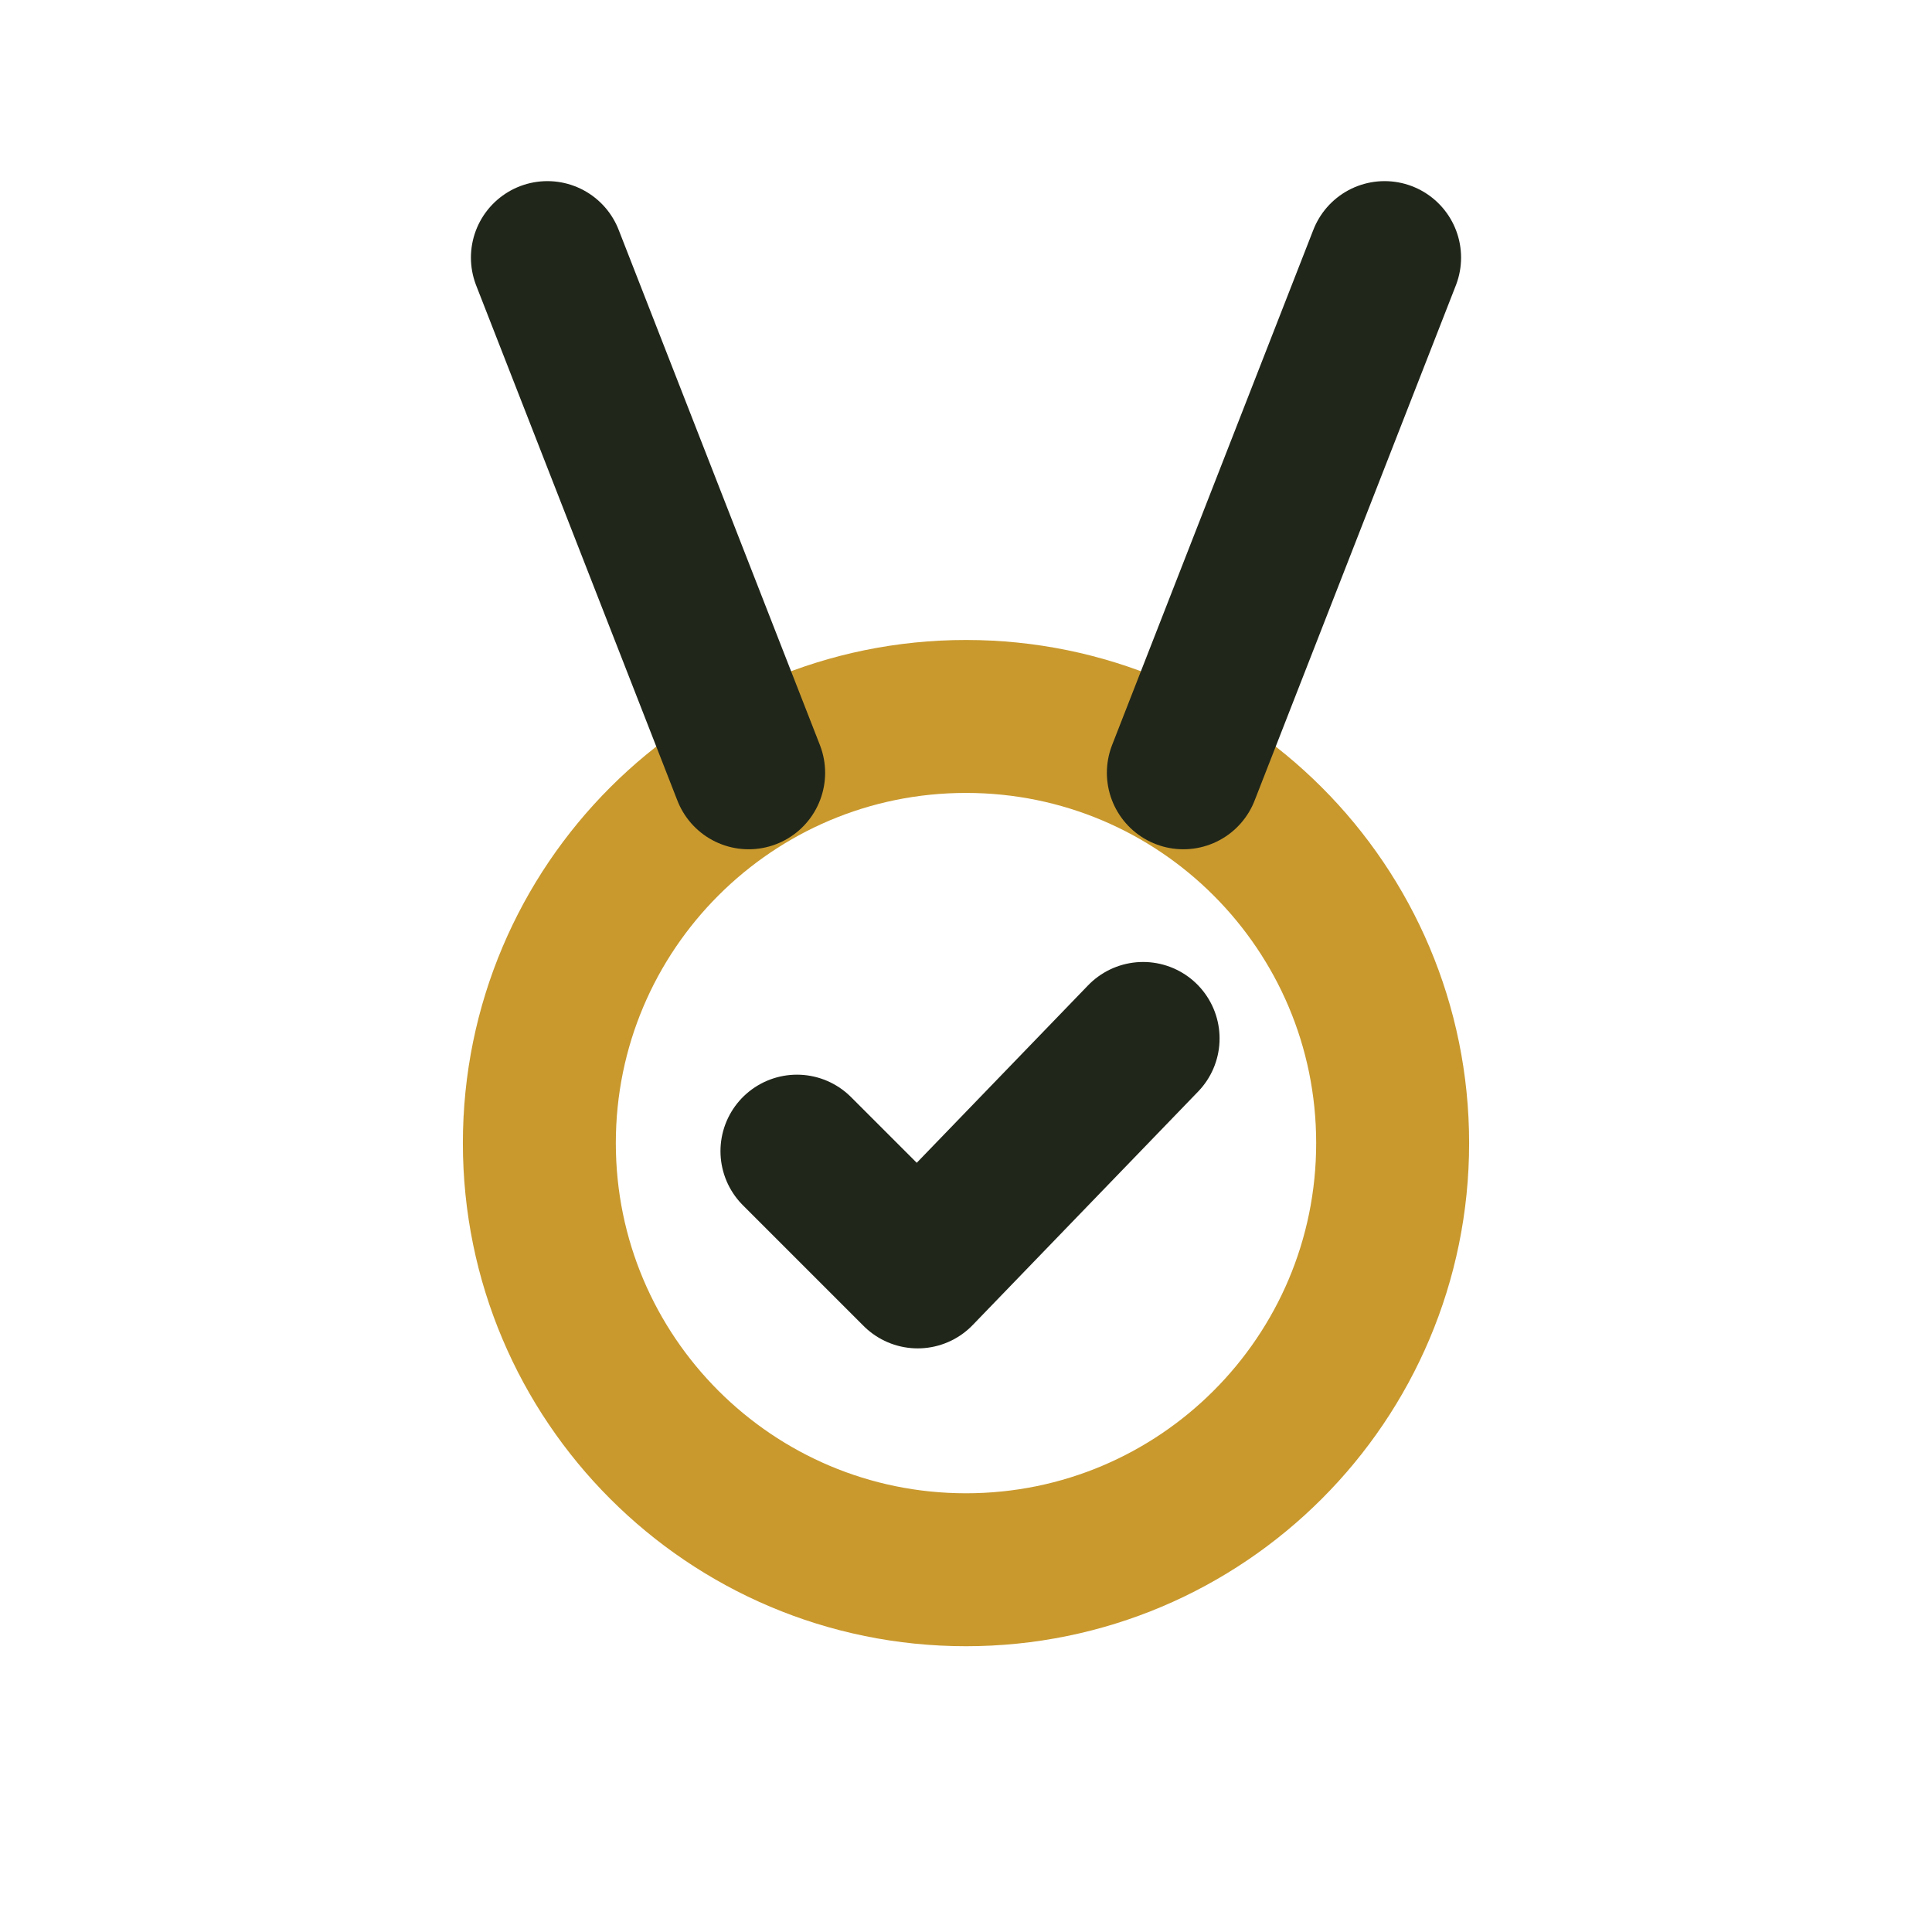
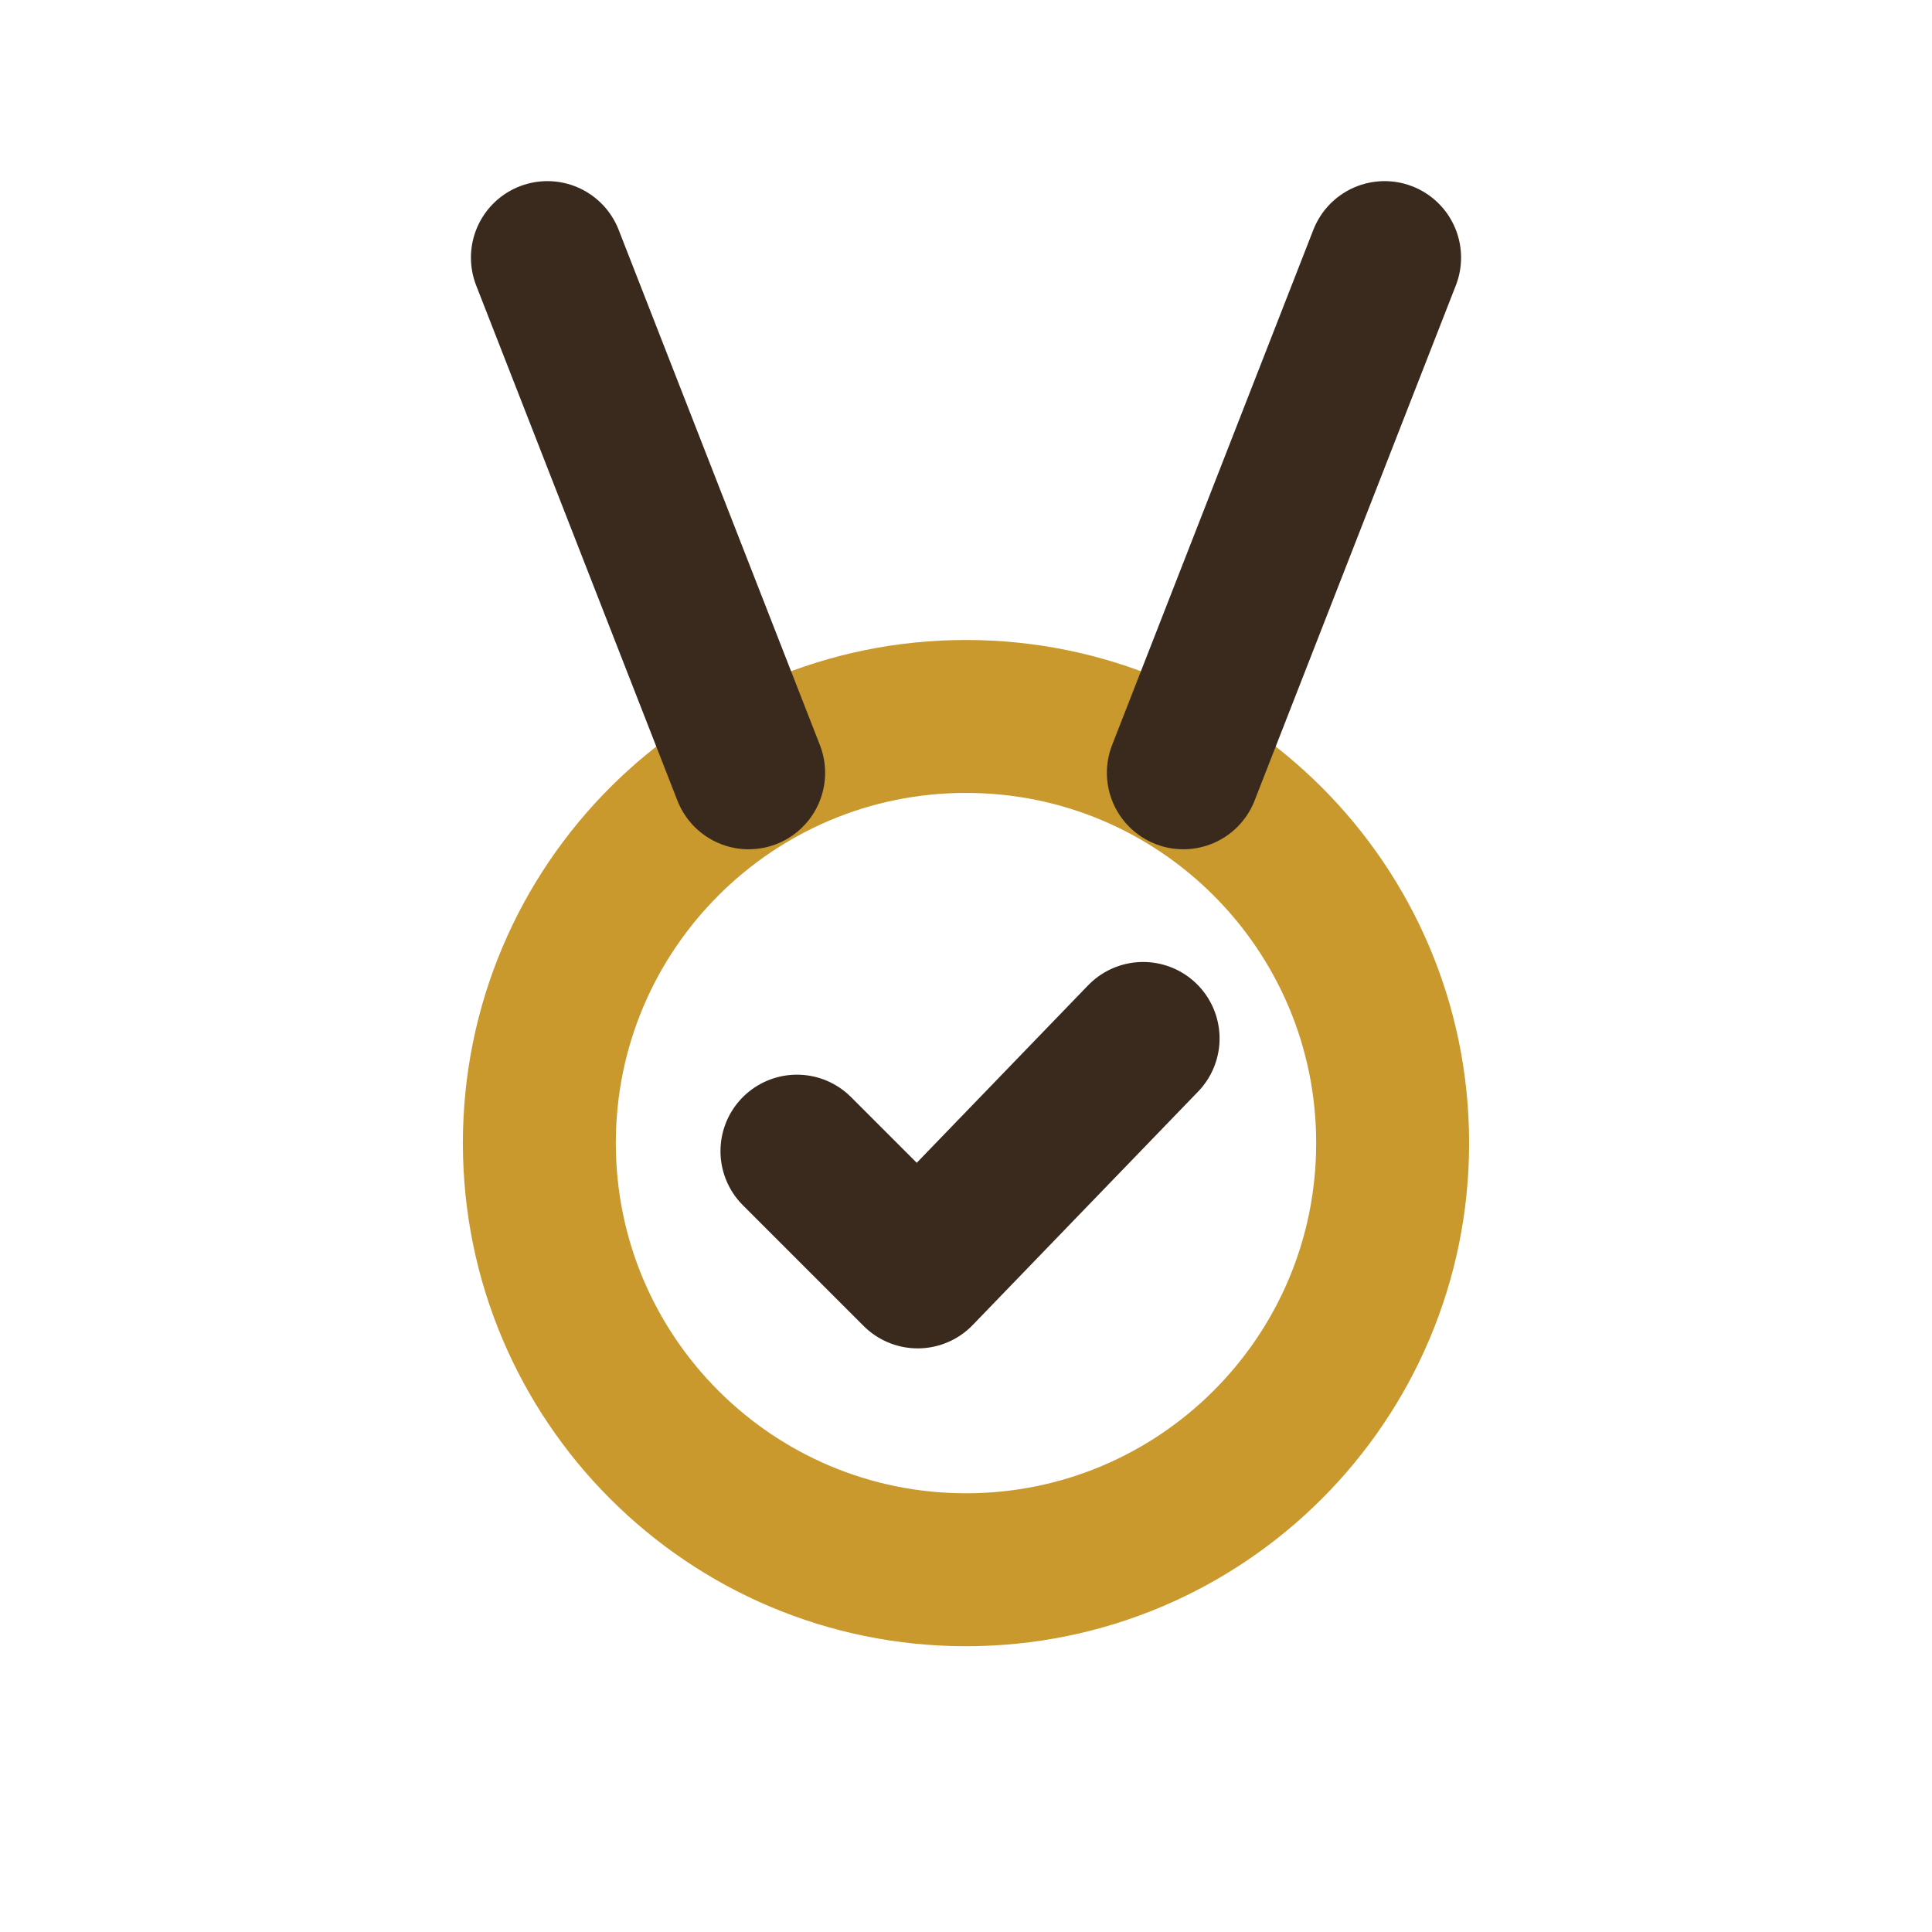
- <svg xmlns="http://www.w3.org/2000/svg" width="24" height="24" viewBox="0 0 24 24" fill="none" stroke="#20261A" stroke-width="1.9" stroke-linecap="round" stroke-linejoin="round">
+ <svg xmlns="http://www.w3.org/2000/svg" width="24" height="24" viewBox="0 0 24 24" fill="none" stroke="#3A2A1E" stroke-width="1.9" stroke-linecap="round" stroke-linejoin="round">
  <circle stroke="#C9992E" cx="12" cy="14.2" r="5.3" />
  <path d="M9.3 9.6 6.8 3.2" />
  <path d="m14.7 9.6 2.5-6.4" />
  <path d="m9.9 14.3 1.5 1.5 2.8-2.9" />
</svg>
